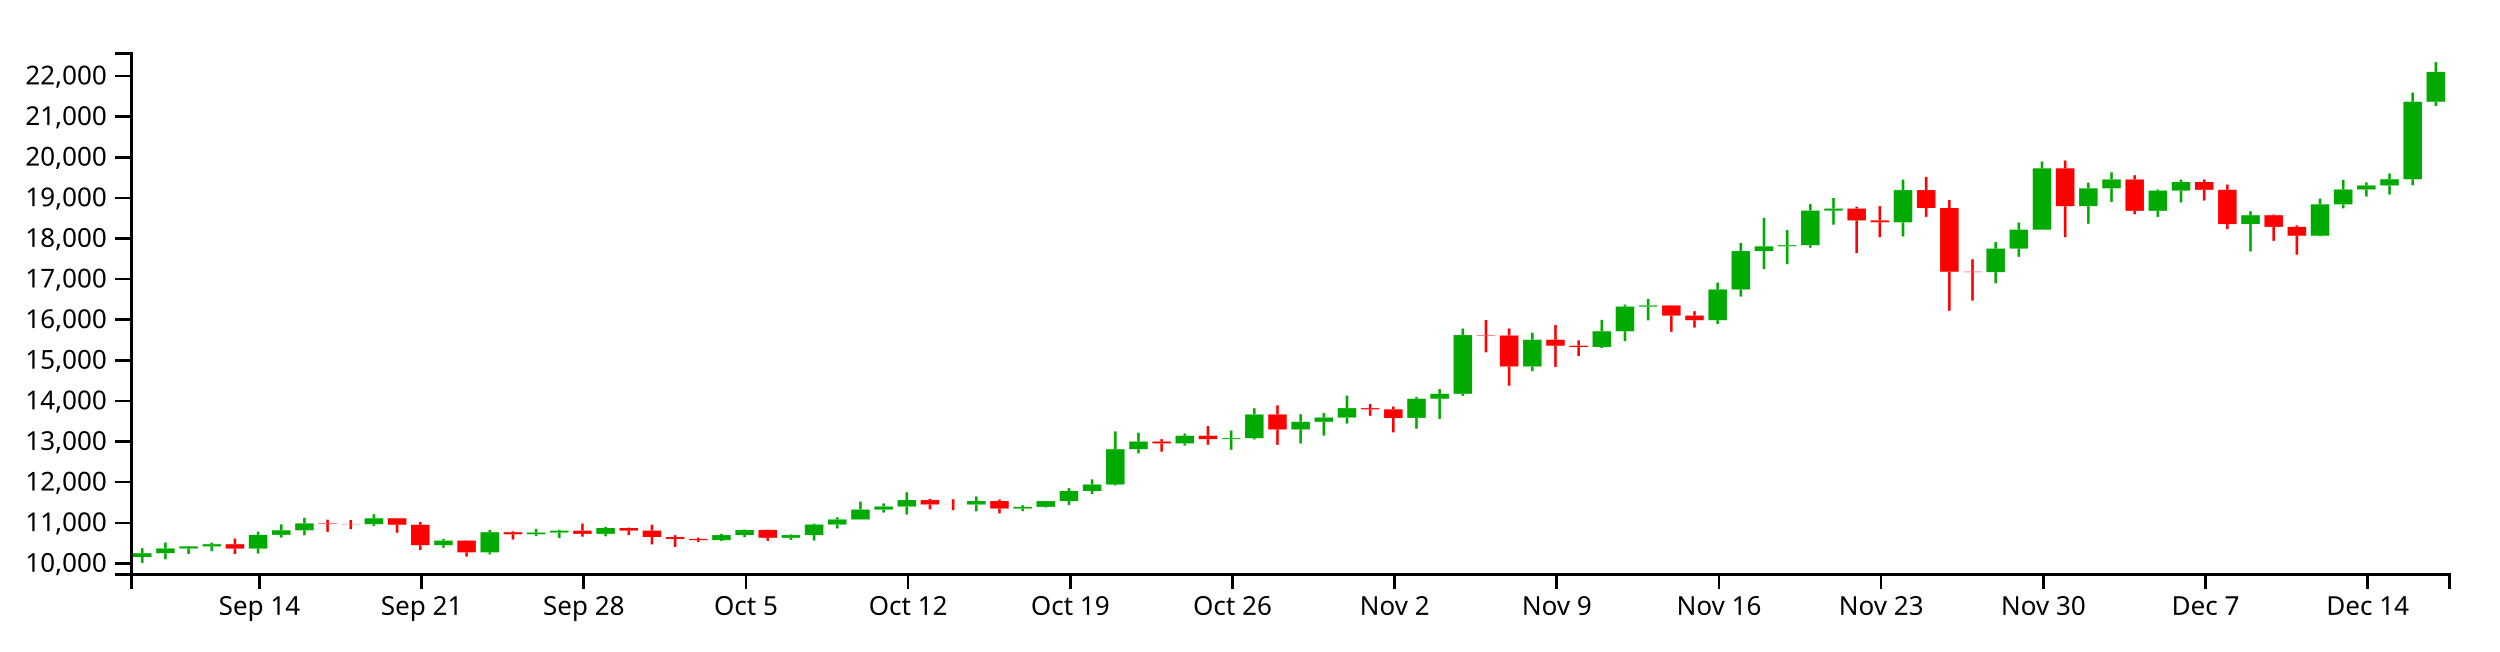
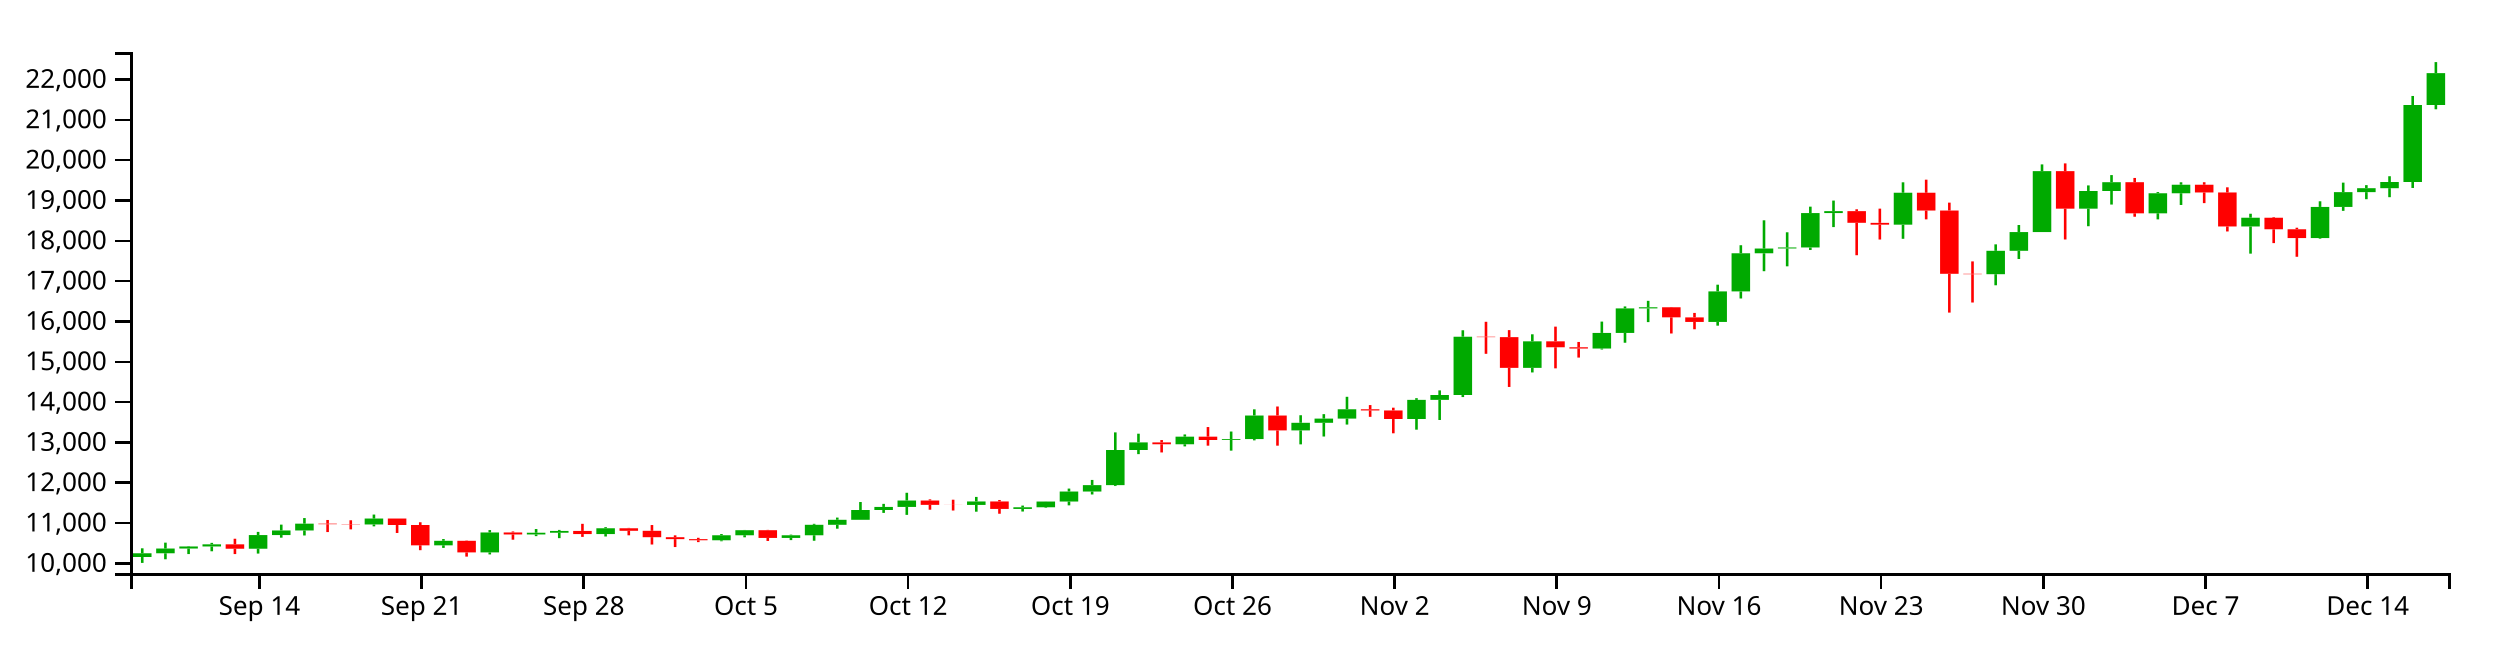
<svg xmlns="http://www.w3.org/2000/svg" version="1.1" width="960" height="250">
  <g transform="translate(50,20)">
    <style>.axis path,.axis line{fill:none;stroke:#000;shape-rendering:crispEdges;}path.candle{stroke:#000000;}path.candle.body{stroke-width:0;}path.candle.up{fill:#00AA00;stroke:#00AA00;}path.candle.down{fill:#FF0000;stroke:#FF0000;}</style>
    <g class="candlestick">
      <g class="data">
-         <path class="candle body up" d="M 1.068 193.882 l 7.117 0 L 8.185 192.439 l -7.117 0 L 1.068 193.882 M 9.964 192.438 l 7.117 0 L 17.081 190.604 l -7.117 0 L 9.964 192.438 M 18.86 190.604 l 7.117 0 L 25.978 189.808 l -7.117 0 L 18.86 190.604 M 27.757 189.808 l 7.117 0 L 34.874 188.981 l -7.117 0 L 27.757 189.808 M 45.55 190.667 l 7.117 0 L 52.667 185.381 l -7.117 0 L 45.55 190.667 M 54.446 185.381 l 7.117 0 L 61.563 183.61 l -7.117 0 L 54.446 185.381 M 63.343 183.611 l 7.117 0 L 70.46 180.979 l -7.117 0 L 63.343 183.611 M 90.032 181.3 l 7.117 0 L 97.149 179.004 l -7.117 0 L 90.032 181.3 M 116.721 189.351 l 7.117 0 L 123.838 187.598 l -7.117 0 L 116.721 189.351 M 134.514 192.092 l 7.117 0 L 141.631 184.374 l -7.117 0 L 134.514 192.092 M 152.307 185.15 l 7.117 0 L 159.424 184.494 l -7.117 0 L 152.307 185.15 M 161.204 184.494 l 7.117 0 L 168.321 183.782 l -7.117 0 L 161.204 184.494 M 178.996 185.001 l 7.117 0 L 186.114 182.749 l -7.117 0 L 178.996 185.001 M 223.479 187.403 l 7.117 0 L 230.596 185.461 l -7.117 0 L 223.479 187.403 M 232.375 185.461 l 7.117 0 L 239.492 183.502 l -7.117 0 L 232.375 185.461 M 250.168 186.505 l 7.117 0 L 257.285 185.464 l -7.117 0 L 250.168 186.505 M 259.064 185.464 l 7.117 0 L 266.182 181.422 l -7.117 0 L 259.064 185.464 M 267.961 181.424 l 7.117 0 L 275.078 179.472 l -7.117 0 L 267.961 181.424 M 276.857 179.472 l 7.117 0 L 283.974 175.688 l -7.117 0 L 276.857 179.472 M 285.754 175.688 l 7.117 0 L 292.871 174.506 l -7.117 0 L 285.754 175.688 M 294.65 174.506 l 7.117 0 L 301.767 172.023 l -7.117 0 L 294.65 174.506 M 321.339 173.744 l 7.117 0 L 328.457 172.383 l -7.117 0 L 321.339 173.744 M 339.132 175.282 l 7.117 0 L 346.25 174.644 l -7.117 0 L 339.132 175.282 M 348.029 174.642 l 7.117 0 L 355.146 172.414 l -7.117 0 L 348.029 174.642 M 356.925 172.414 l 7.117 0 L 364.042 168.541 l -7.117 0 L 356.925 172.414 M 365.822 168.541 l 7.117 0 L 372.939 166.069 l -7.117 0 L 365.822 168.541 M 374.718 166.069 l 7.117 0 L 381.835 152.485 l -7.117 0 L 374.718 166.069 M 383.615 152.488 l 7.117 0 L 390.732 149.56 l -7.117 0 L 383.615 152.488 M 401.407 150.269 l 7.117 0 L 408.525 147.326 l -7.117 0 L 401.407 150.269 M 419.2 148.607 l 7.117 0 L 426.317 148.255 l -7.117 0 L 419.2 148.607 M 428.097 148.256 l 7.117 0 L 435.214 139.147 l -7.117 0 L 428.097 148.256 M 445.89 144.914 l 7.117 0 L 453.007 141.962 l -7.117 0 L 445.89 144.914 M 454.786 141.962 l 7.117 0 L 461.903 140.333 l -7.117 0 L 454.786 141.962 M 463.683 140.333 l 7.117 0 L 470.8 136.732 l -7.117 0 L 463.683 140.333 M 490.372 140.497 l 7.117 0 L 497.489 133.106 l -7.117 0 L 490.372 140.497 M 499.268 133.106 l 7.117 0 L 506.385 131.227 l -7.117 0 L 499.268 133.106 M 508.165 131.227 l 7.117 0 L 515.282 108.674 l -7.117 0 L 508.165 131.227 M 534.854 120.71 l 7.117 0 L 541.971 110.467 l -7.117 0 L 534.854 120.71 M 561.543 113.241 l 7.117 0 L 568.661 107.205 l -7.117 0 L 561.543 113.241 M 570.44 107.205 l 7.117 0 L 577.557 97.728 l -7.117 0 L 570.44 107.205 M 579.336 97.728 l 7.117 0 L 586.453 97.278 l -7.117 0 L 579.336 97.728 M 606.026 102.951 l 7.117 0 L 613.143 91.151 l -7.117 0 L 606.026 102.951 M 614.922 91.159 l 7.117 0 L 622.039 76.4 l -7.117 0 L 614.922 91.159 M 623.818 76.4 l 7.117 0 L 630.936 74.579 l -7.117 0 L 623.818 76.4 M 632.715 74.554 l 7.117 0 L 639.832 74.163 l -7.117 0 L 632.715 74.554 M 641.611 74.163 l 7.117 0 L 648.729 60.862 l -7.117 0 L 641.611 74.163 M 650.508 60.862 l 7.117 0 L 657.625 60.111 l -7.117 0 L 650.508 60.862 M 677.197 65.348 l 7.117 0 L 684.314 52.996 l -7.117 0 L 677.197 65.348 M 712.783 84.508 l 7.117 0 L 719.9 75.457 l -7.117 0 L 712.783 84.508 M 721.679 75.457 l 7.117 0 L 728.796 68.202 l -7.117 0 L 721.679 75.457 M 730.576 68.202 l 7.117 0 L 737.693 44.638 l -7.117 0 L 730.576 68.202 M 748.369 59.157 l 7.117 0 L 755.486 52.308 l -7.117 0 L 748.369 59.157 M 757.265 52.308 l 7.117 0 L 764.382 48.911 l -7.117 0 L 757.265 52.308 M 775.058 60.942 l 7.117 0 L 782.175 53.188 l -7.117 0 L 775.058 60.942 M 783.954 53.188 l 7.117 0 L 791.072 49.886 l -7.117 0 L 783.954 53.188 M 810.644 66.033 l 7.117 0 L 817.761 62.646 l -7.117 0 L 810.644 66.033 M 837.333 70.518 l 7.117 0 L 844.45 58.475 l -7.117 0 L 837.333 70.518 M 846.23 58.475 l 7.117 0 L 853.347 52.762 l -7.117 0 L 846.23 58.475 M 855.126 52.762 l 7.117 0 L 862.243 51.231 l -7.117 0 L 855.126 52.762 M 864.022 51.223 l 7.117 0 L 871.14 48.841 l -7.117 0 L 864.022 51.223 M 872.919 48.841 l 7.117 0 L 880.036 19.066 l -7.117 0 L 872.919 48.841 M 881.815 19.066 l 7.117 0 L 888.932 7.595 l -7.117 0 L 881.815 19.066" />
-         <path class="candle body down" d="M 36.653 188.985 l 7.117 0 L 43.77 190.667 l -7.117 0 L 36.653 188.985 M 72.239 180.979 l 7.117 0 L 79.356 181.197 l -7.117 0 L 72.239 180.979 M 81.136 181.197 l 7.117 0 L 88.253 181.3 l -7.117 0 L 81.136 181.197 M 98.928 179.004 l 7.117 0 L 106.046 181.505 l -7.117 0 L 98.928 179.004 M 107.825 181.505 l 7.117 0 L 114.942 189.351 l -7.117 0 L 107.825 181.505 M 125.618 187.598 l 7.117 0 L 132.735 192.092 l -7.117 0 L 125.618 187.598 M 143.411 184.374 l 7.117 0 L 150.528 185.148 l -7.117 0 L 143.411 184.374 M 170.1 183.782 l 7.117 0 L 177.217 185.001 l -7.117 0 L 170.1 183.782 M 187.893 182.748 l 7.117 0 L 195.01 183.746 l -7.117 0 L 187.893 182.748 M 196.789 183.746 l 7.117 0 L 203.906 186.202 l -7.117 0 L 196.789 183.746 M 205.686 186.202 l 7.117 0 L 212.803 186.962 l -7.117 0 L 205.686 186.202 M 214.582 186.962 l 7.117 0 L 221.699 187.404 l -7.117 0 L 214.582 186.962 M 241.271 183.502 l 7.117 0 L 248.389 186.505 l -7.117 0 L 241.271 183.502 M 303.547 172.023 l 7.117 0 L 310.664 173.702 l -7.117 0 L 303.547 172.023 M 312.443 173.702 l 7.117 0 L 319.56 173.744 l -7.117 0 L 312.443 173.702 M 330.236 172.383 l 7.117 0 L 337.353 175.281 l -7.117 0 L 330.236 172.383 M 392.511 149.555 l 7.117 0 L 399.628 150.269 l -7.117 0 L 392.511 149.555 M 410.304 147.326 l 7.117 0 L 417.421 148.619 l -7.117 0 L 410.304 147.326 M 436.993 139.147 l 7.117 0 L 444.11 144.914 l -7.117 0 L 436.993 139.147 M 472.579 136.732 l 7.117 0 L 479.696 137.192 l -7.117 0 L 472.579 136.732 M 481.475 137.192 l 7.117 0 L 488.593 140.501 l -7.117 0 L 481.475 137.192 M 517.061 108.674 l 7.117 0 L 524.178 108.832 l -7.117 0 L 517.061 108.674 M 525.958 108.832 l 7.117 0 L 533.075 120.71 l -7.117 0 L 525.958 108.832 M 543.75 110.467 l 7.117 0 L 550.868 112.754 l -7.117 0 L 543.75 110.467 M 552.647 112.754 l 7.117 0 L 559.764 113.241 l -7.117 0 L 552.647 112.754 M 588.233 97.289 l 7.117 0 L 595.35 101.181 l -7.117 0 L 588.233 97.289 M 597.129 101.195 l 7.117 0 L 604.246 102.951 l -7.117 0 L 597.129 101.195 M 659.404 60.111 l 7.117 0 L 666.521 64.624 l -7.117 0 L 659.404 60.111 M 668.301 64.633 l 7.117 0 L 675.418 65.348 l -7.117 0 L 668.301 64.633 M 686.094 52.996 l 7.117 0 L 693.211 59.872 l -7.117 0 L 686.094 52.996 M 694.99 59.877 l 7.117 0 L 702.107 84.353 l -7.117 0 L 694.99 59.877 M 703.886 84.353 l 7.117 0 L 711.004 84.508 l -7.117 0 L 703.886 84.353 M 739.472 44.638 l 7.117 0 L 746.589 59.157 l -7.117 0 L 739.472 44.638 M 766.162 48.904 l 7.117 0 L 773.279 60.942 l -7.117 0 L 766.162 48.904 M 792.851 49.897 l 7.117 0 L 799.968 52.888 l -7.117 0 L 792.851 49.897 M 801.747 52.888 l 7.117 0 L 808.864 66.033 l -7.117 0 L 801.747 52.888 M 819.54 62.645 l 7.117 0 L 826.657 67.116 l -7.117 0 L 819.54 62.645 M 828.437 67.113 l 7.117 0 L 835.554 70.518 l -7.117 0 L 828.437 67.113" />
+         <path class="candle body up" d="M 1.068 193.898 l 7.117 0 L 8.185 192.465 l -7.117 0 L 1.068 193.898 M 9.964 192.464 l 7.117 0 L 17.081 190.643 l -7.117 0 L 9.964 192.464 M 18.86 190.644 l 7.117 0 L 25.978 189.853 l -7.117 0 L 18.86 190.644 M 27.757 189.853 l 7.117 0 L 34.874 189.032 l -7.117 0 L 27.757 189.853 M 45.55 190.706 l 7.117 0 L 52.667 185.457 l -7.117 0 L 45.55 190.706 M 54.446 185.457 l 7.117 0 L 61.563 183.699 l -7.117 0 L 54.446 185.457 M 63.343 183.701 l 7.117 0 L 70.46 181.087 l -7.117 0 L 63.343 183.701 M 90.032 181.406 l 7.117 0 L 97.149 179.126 l -7.117 0 L 90.032 181.406 M 116.721 189.399 l 7.117 0 L 123.838 187.659 l -7.117 0 L 116.721 189.399 M 134.514 192.121 l 7.117 0 L 141.631 184.458 l -7.117 0 L 134.514 192.121 M 152.307 185.228 l 7.117 0 L 159.424 184.577 l -7.117 0 L 152.307 185.228 M 161.204 184.578 l 7.117 0 L 168.321 183.871 l -7.117 0 L 161.204 184.578 M 178.996 185.081 l 7.117 0 L 186.114 182.845 l -7.117 0 L 178.996 185.081 M 223.479 187.466 l 7.117 0 L 230.596 185.537 l -7.117 0 L 223.479 187.466 M 232.375 185.537 l 7.117 0 L 239.492 183.592 l -7.117 0 L 232.375 185.537 M 250.168 186.574 l 7.117 0 L 257.285 185.541 l -7.117 0 L 250.168 186.574 M 259.064 185.541 l 7.117 0 L 266.182 181.527 l -7.117 0 L 259.064 185.541 M 267.961 181.529 l 7.117 0 L 275.078 179.591 l -7.117 0 L 267.961 181.529 M 276.857 179.591 l 7.117 0 L 283.974 175.834 l -7.117 0 L 276.857 179.591 M 285.754 175.834 l 7.117 0 L 292.871 174.661 l -7.117 0 L 285.754 175.834 M 294.65 174.661 l 7.117 0 L 301.767 172.195 l -7.117 0 L 294.65 174.661 M 321.339 173.904 l 7.117 0 L 328.457 172.553 l -7.117 0 L 321.339 173.904 M 339.132 175.431 l 7.117 0 L 346.25 174.797 l -7.117 0 L 339.132 175.431 M 348.029 174.795 l 7.117 0 L 355.146 172.584 l -7.117 0 L 348.029 174.795 M 356.925 172.584 l 7.117 0 L 364.042 168.738 l -7.117 0 L 356.925 172.584 M 365.822 168.738 l 7.117 0 L 372.939 166.284 l -7.117 0 L 365.822 168.738 M 374.718 166.283 l 7.117 0 L 381.835 152.797 l -7.117 0 L 374.718 166.283 M 383.615 152.8 l 7.117 0 L 390.732 149.892 l -7.117 0 L 383.615 152.8 M 401.407 150.596 l 7.117 0 L 408.525 147.675 l -7.117 0 L 401.407 150.596 M 419.2 148.946 l 7.117 0 L 426.317 148.597 l -7.117 0 L 419.2 148.946 M 428.097 148.597 l 7.117 0 L 435.214 139.554 l -7.117 0 L 428.097 148.597 M 445.89 145.28 l 7.117 0 L 453.007 142.348 l -7.117 0 L 445.89 145.28 M 454.786 142.349 l 7.117 0 L 461.903 140.732 l -7.117 0 L 454.786 142.349 M 463.683 140.732 l 7.117 0 L 470.8 137.156 l -7.117 0 L 463.683 140.732 M 490.372 140.894 l 7.117 0 L 497.489 133.556 l -7.117 0 L 490.372 140.894 M 499.268 133.556 l 7.117 0 L 506.385 131.69 l -7.117 0 L 499.268 133.556 M 508.165 131.69 l 7.117 0 L 515.282 109.298 l -7.117 0 L 508.165 131.69 M 534.854 121.249 l 7.117 0 L 541.971 111.078 l -7.117 0 L 534.854 121.249 M 561.543 113.833 l 7.117 0 L 568.661 107.839 l -7.117 0 L 561.543 113.833 M 570.44 107.839 l 7.117 0 L 577.557 98.431 l -7.117 0 L 570.44 107.839 M 579.336 98.431 l 7.117 0 L 586.453 97.984 l -7.117 0 L 579.336 98.431 M 606.026 103.616 l 7.117 0 L 613.143 91.9 l -7.117 0 L 606.026 103.616 M 614.922 91.908 l 7.117 0 L 622.039 77.255 l -7.117 0 L 614.922 91.908 M 623.818 77.255 l 7.117 0 L 630.936 75.447 l -7.117 0 L 623.818 77.255 M 632.715 75.422 l 7.117 0 L 639.832 75.033 l -7.117 0 L 632.715 75.422 M 641.611 75.034 l 7.117 0 L 648.729 61.827 l -7.117 0 L 641.611 75.034 M 650.508 61.827 l 7.117 0 L 657.625 61.082 l -7.117 0 L 650.508 61.827 M 677.197 66.281 l 7.117 0 L 684.314 54.017 l -7.117 0 L 677.197 66.281 M 712.783 85.304 l 7.117 0 L 719.9 76.318 l -7.117 0 L 712.783 85.304 M 721.679 76.318 l 7.117 0 L 728.796 69.115 l -7.117 0 L 721.679 76.318 M 730.576 69.115 l 7.117 0 L 737.693 45.72 l -7.117 0 L 730.576 69.115 M 748.369 60.135 l 7.117 0 L 755.486 53.335 l -7.117 0 L 748.369 60.135 M 757.265 53.335 l 7.117 0 L 764.382 49.962 l -7.117 0 L 757.265 53.335 M 775.058 61.907 l 7.117 0 L 782.175 54.209 l -7.117 0 L 775.058 61.907 M 783.954 54.209 l 7.117 0 L 791.072 50.93 l -7.117 0 L 783.954 54.209 M 810.644 66.961 l 7.117 0 L 817.761 63.598 l -7.117 0 L 810.644 66.961 M 837.333 71.414 l 7.117 0 L 844.45 59.457 l -7.117 0 L 837.333 71.414 M 846.23 59.457 l 7.117 0 L 853.347 53.785 l -7.117 0 L 846.23 59.457 M 855.126 53.785 l 7.117 0 L 862.243 52.265 l -7.117 0 L 855.126 53.785 M 864.022 52.257 l 7.117 0 L 871.14 49.892 l -7.117 0 L 864.022 52.257 M 872.919 49.892 l 7.117 0 L 880.036 20.33 l -7.117 0 L 872.919 49.892 M 881.815 20.33 l 7.117 0 L 888.932 8.081 l -7.117 0 L 881.815 20.33" />
+         <path class="candle body down" d="M 36.653 189.036 l 7.117 0 L 43.77 190.706 l -7.117 0 L 36.653 189.036 M 72.239 181.087 l 7.117 0 L 79.356 181.304 l -7.117 0 L 72.239 181.087 M 81.136 181.304 l 7.117 0 L 88.253 181.406 l -7.117 0 L 81.136 181.304 M 98.928 179.126 l 7.117 0 L 106.046 181.609 l -7.117 0 L 98.928 179.126 M 107.825 181.609 l 7.117 0 L 114.942 189.399 l -7.117 0 L 107.825 181.609 M 125.618 187.659 l 7.117 0 L 132.735 192.121 l -7.117 0 L 125.618 187.659 M 143.411 184.458 l 7.117 0 L 150.528 185.227 l -7.117 0 L 143.411 184.458 M 170.1 183.87 l 7.117 0 L 177.217 185.08 l -7.117 0 L 170.1 183.87 M 187.893 182.843 l 7.117 0 L 195.01 183.834 l -7.117 0 L 187.893 182.843 M 196.789 183.834 l 7.117 0 L 203.906 186.273 l -7.117 0 L 196.789 183.834 M 205.686 186.273 l 7.117 0 L 212.803 187.027 l -7.117 0 L 205.686 186.273 M 214.582 187.027 l 7.117 0 L 221.699 187.466 l -7.117 0 L 214.582 187.027 M 241.271 183.593 l 7.117 0 L 248.389 186.574 l -7.117 0 L 241.271 183.593 M 303.547 172.195 l 7.117 0 L 310.664 173.862 l -7.117 0 L 303.547 172.195 M 312.443 173.862 l 7.117 0 L 319.56 173.904 l -7.117 0 L 312.443 173.862 M 330.236 172.553 l 7.117 0 L 337.353 175.43 l -7.117 0 L 330.236 172.553 M 392.511 149.887 l 7.117 0 L 399.628 150.596 l -7.117 0 L 392.511 149.887 M 410.304 147.675 l 7.117 0 L 417.421 148.958 l -7.117 0 L 410.304 147.675 M 436.993 139.554 l 7.117 0 L 444.11 145.28 l -7.117 0 L 436.993 139.554 M 472.579 137.156 l 7.117 0 L 479.696 137.613 l -7.117 0 L 472.579 137.156 M 481.475 137.613 l 7.117 0 L 488.593 140.898 l -7.117 0 L 481.475 137.613 M 517.061 109.298 l 7.117 0 L 524.178 109.455 l -7.117 0 L 517.061 109.298 M 525.958 109.455 l 7.117 0 L 533.075 121.249 l -7.117 0 L 525.958 109.455 M 543.75 111.078 l 7.117 0 L 550.868 113.35 l -7.117 0 L 543.75 111.078 M 552.647 113.35 l 7.117 0 L 559.764 113.833 l -7.117 0 L 552.647 113.35 M 588.233 97.994 l 7.117 0 L 595.35 101.859 l -7.117 0 L 588.233 97.994 M 597.129 101.873 l 7.117 0 L 604.246 103.616 l -7.117 0 L 597.129 101.873 M 659.404 61.082 l 7.117 0 L 666.521 65.563 l -7.117 0 L 659.404 61.082 M 668.301 65.571 l 7.117 0 L 675.418 66.282 l -7.117 0 L 668.301 65.571 M 686.094 54.017 l 7.117 0 L 693.211 60.845 l -7.117 0 L 686.094 54.017 M 694.99 60.849 l 7.117 0 L 702.107 85.15 l -7.117 0 L 694.99 60.849 M 703.886 85.15 l 7.117 0 L 711.004 85.305 l -7.117 0 L 703.886 85.15 M 739.472 45.72 l 7.117 0 L 746.589 60.135 l -7.117 0 L 739.472 45.72 M 766.162 49.955 l 7.117 0 L 773.279 61.907 l -7.117 0 L 766.162 49.955 M 792.851 50.941 l 7.117 0 L 799.968 53.911 l -7.117 0 L 792.851 50.941 M 801.747 53.911 l 7.117 0 L 808.864 66.961 l -7.117 0 L 801.747 53.911 M 819.54 63.598 l 7.117 0 L 826.657 68.037 l -7.117 0 L 819.54 63.598 M 828.437 68.034 l 7.117 0 L 835.554 71.414 l -7.117 0 L 828.437 68.034" />
        <path class="candle body equal" />
-         <path class="candle wick up" d="M 4.626 190.508 L 4.626 192.439 M 4.626 193.882 L 4.626 196.154 M 13.523 188.319 L 13.523 190.604 M 13.523 192.438 L 13.523 194.753 M 22.419 189.657 L 22.419 189.808 M 22.419 190.604 L 22.419 192.738 M 31.315 188.403 L 31.315 188.981 M 31.315 189.808 L 31.315 191.658 M 49.108 184.16 L 49.108 185.381 M 49.108 190.667 L 49.108 192.546 M 58.005 181.353 L 58.005 183.61 M 58.005 185.381 L 58.005 186.399 M 66.901 178.811 L 66.901 180.979 M 66.901 183.611 L 66.901 185.545 M 93.591 177.457 L 93.591 179.004 M 93.591 181.3 L 93.591 182.018 M 120.28 186.926 L 120.28 187.598 M 120.28 189.351 L 120.28 190.352 M 138.073 183.455 L 138.073 184.374 M 138.073 192.092 L 138.073 192.88 M 155.866 183.054 L 155.866 184.494 M 155.866 185.15 L 155.866 185.803 M 164.762 183.396 L 164.762 183.782 M 164.762 184.494 L 164.762 186.581 M 182.555 182.327 L 182.555 182.749 M 182.555 185.001 L 182.555 185.94 M 227.037 184.989 L 227.037 185.461 M 227.037 187.403 L 227.037 187.781 M 235.934 183.412 L 235.934 183.502 M 235.934 185.461 L 235.934 186.256 M 253.727 185.223 L 253.727 185.464 M 253.727 186.505 L 253.727 187.339 M 262.623 181.041 L 262.623 181.422 M 262.623 185.464 L 262.623 187.585 M 271.519 178.629 L 271.519 179.472 M 271.519 181.424 L 271.519 182.928 M 280.416 172.604 L 280.416 175.688 M 280.416 179.472 L 280.416 179.474 M 289.312 173.321 L 289.312 174.506 M 289.312 175.688 L 289.312 176.815 M 298.209 169.032 L 298.209 172.023 M 298.209 174.506 L 298.209 177.579 M 324.898 170.633 L 324.898 172.383 M 324.898 173.744 L 324.898 176.349 M 342.691 173.985 L 342.691 174.644 M 342.691 175.282 L 342.691 176.284 M 351.587 172.385 L 351.587 172.414 M 351.587 174.642 L 351.587 174.862 M 360.484 167.41 L 360.484 168.541 M 360.484 172.414 L 360.484 173.899 M 369.38 164.067 L 369.38 166.069 M 369.38 168.541 L 369.38 169.694 M 378.277 145.674 L 378.277 152.485 M 378.277 166.069 L 378.277 166.428 M 387.173 146.184 L 387.173 149.56 M 387.173 152.488 L 387.173 154.09 M 404.966 146.469 L 404.966 147.326 M 404.966 150.269 L 404.966 151.096 M 422.759 145.344 L 422.759 148.255 M 422.759 148.607 L 422.759 152.734 M 431.655 136.759 L 431.655 139.147 M 431.655 148.256 L 431.655 148.759 M 449.448 139.042 L 449.448 141.962 M 449.448 144.914 L 449.448 150.305 M 458.345 138.62 L 458.345 140.333 M 458.345 141.962 L 458.345 147.275 M 467.241 131.913 L 467.241 136.732 M 467.241 140.333 L 467.241 142.651 M 493.93 132.442 L 493.93 133.106 M 493.93 140.497 L 493.93 144.624 M 502.827 129.433 L 502.827 131.227 M 502.827 133.106 L 502.827 140.881 M 511.723 106.179 L 511.723 108.674 M 511.723 131.227 L 511.723 132.013 M 538.413 107.739 L 538.413 110.467 M 538.413 120.71 L 538.413 122.495 M 565.102 102.826 L 565.102 107.205 M 565.102 113.241 L 565.102 113.624 M 573.998 96.966 L 573.998 97.728 M 573.998 107.205 L 573.998 111.004 M 582.895 94.794 L 582.895 97.278 M 582.895 97.728 L 582.895 103.023 M 609.584 88.555 L 609.584 91.151 M 609.584 102.951 L 609.584 104.401 M 618.481 73.289 L 618.481 76.4 M 618.481 91.159 L 618.481 93.889 M 627.377 63.649 L 627.377 74.579 M 627.377 76.4 L 627.377 83.339 M 636.273 68.283 L 636.273 74.163 M 636.273 74.554 L 636.273 81.449 M 645.17 58.373 L 645.17 60.862 M 645.17 74.163 L 645.17 75.142 M 654.066 56.023 L 654.066 60.111 M 654.066 60.862 L 654.066 66.275 M 680.756 48.957 L 680.756 52.996 M 680.756 65.348 L 680.756 70.807 M 716.341 72.951 L 716.341 75.457 M 716.341 84.508 L 716.341 88.781 M 725.238 65.472 L 725.238 68.202 M 725.238 75.457 L 725.238 78.621 M 734.134 42.029 L 734.134 44.638 M 734.134 68.202 L 734.134 68.202 M 751.927 50.157 L 751.927 52.308 M 751.927 59.157 L 751.927 65.941 M 760.824 46.165 L 760.824 48.911 M 760.824 52.308 L 760.824 57.562 M 778.617 52.731 L 778.617 53.188 M 778.617 60.942 L 778.617 63.289 M 787.513 48.941 L 787.513 49.886 M 787.513 53.188 L 787.513 57.722 M 814.202 61.113 L 814.202 62.646 M 814.202 66.033 L 814.202 76.546 M 840.892 56.292 L 840.892 58.475 M 840.892 70.518 L 840.892 70.765 M 849.788 49.081 L 849.788 52.762 M 849.788 58.475 L 849.788 59.997 M 858.685 50.048 L 858.685 51.231 M 858.685 52.762 L 858.685 55.491 M 867.581 46.601 L 867.581 48.841 M 867.581 51.223 L 867.581 54.711 M 876.477 15.565 L 876.477 19.066 M 876.477 48.841 L 876.477 51.146 M 885.374 3.846 L 885.374 7.595 M 885.374 19.066 L 885.374 20.712" style="stroke-width: 1px;" />
-         <path class="candle wick down" d="M 40.212 186.81 L 40.212 188.985 M 40.212 190.667 L 40.212 192.738 M 75.798 179.552 L 75.798 180.979 M 75.798 181.197 L 75.798 184.226 M 84.694 179.668 L 84.694 181.197 M 84.694 181.3 L 84.694 183.18 M 102.487 179.004 L 102.487 179.004 M 102.487 181.505 L 102.487 184.582 M 111.383 180.435 L 111.383 181.505 M 111.383 189.351 L 111.383 191.236 M 129.176 187.48 L 129.176 187.598 M 129.176 192.092 L 129.176 193.724 M 146.969 183.996 L 146.969 184.374 M 146.969 185.148 L 146.969 187.182 M 173.659 181.041 L 173.659 183.782 M 173.659 185.001 L 173.659 186.094 M 191.451 182.611 L 191.451 182.748 M 191.451 183.746 L 191.451 185.484 M 200.348 181.509 L 200.348 183.746 M 200.348 186.202 L 200.348 189.042 M 209.244 185.492 L 209.244 186.202 M 209.244 186.962 L 209.244 190.025 M 218.141 186.444 L 218.141 186.962 M 218.141 187.404 L 218.141 188.115 M 244.83 183.381 L 244.83 183.502 M 244.83 186.505 L 244.83 187.67 M 307.105 171.574 L 307.105 172.023 M 307.105 173.702 L 307.105 175.583 M 316.002 171.715 L 316.002 173.702 M 316.002 173.744 L 316.002 175.894 M 333.794 171.821 L 333.794 172.383 M 333.794 175.281 L 333.794 177.142 M 396.07 148.637 L 396.07 149.555 M 396.07 150.269 L 396.07 153.435 M 413.862 143.61 L 413.862 147.326 M 413.862 148.619 L 413.862 150.816 M 440.552 135.664 L 440.552 139.147 M 440.552 144.914 L 440.552 150.816 M 476.138 135.11 L 476.138 136.732 M 476.138 137.192 L 476.138 139.664 M 485.034 136.124 L 485.034 137.192 M 485.034 140.501 L 485.034 146.027 M 520.62 102.904 L 520.62 108.674 M 520.62 108.832 L 520.62 115.287 M 529.516 106.124 L 529.516 108.832 M 529.516 120.71 L 529.516 128.104 M 547.309 104.775 L 547.309 110.467 M 547.309 112.754 L 547.309 120.909 M 556.206 110.702 L 556.206 112.754 M 556.206 113.241 L 556.206 116.746 M 591.791 97.18 L 591.791 97.289 M 591.791 101.181 L 591.791 107.427 M 600.688 99.473 L 600.688 101.195 M 600.688 102.951 L 600.688 105.794 M 662.963 59.39 L 662.963 60.111 M 662.963 64.624 L 662.963 77.157 M 671.859 59.141 L 671.859 64.633 M 671.859 65.348 L 671.859 71.088 M 689.652 47.939 L 689.652 52.996 M 689.652 59.872 L 689.652 63.285 M 698.549 56.817 L 698.549 59.877 M 698.549 84.353 L 698.549 99.348 M 707.445 79.547 L 707.445 84.353 M 707.445 84.508 L 707.445 95.448 M 743.031 41.642 L 743.031 44.638 M 743.031 59.157 L 743.031 71.07 M 769.72 47.272 L 769.72 48.904 M 769.72 60.942 L 769.72 62.271 M 796.409 48.927 L 796.409 49.897 M 796.409 52.888 L 796.409 57.006 M 805.306 50.893 L 805.306 52.888 M 805.306 66.033 L 805.306 67.968 M 823.099 62.395 L 823.099 62.645 M 823.099 67.116 L 823.099 72.474 M 831.995 66.522 L 831.995 67.113 M 831.995 70.518 L 831.995 77.758" style="stroke-width: 1px;" />
+         <path class="candle wick up" d="M 4.626 190.548 L 4.626 192.465 M 4.626 193.898 L 4.626 196.154 M 13.523 188.375 L 13.523 190.643 M 13.523 192.464 L 13.523 194.763 M 22.419 189.703 L 22.419 189.853 M 22.419 190.644 L 22.419 192.763 M 31.315 188.458 L 31.315 189.032 M 31.315 189.853 L 31.315 191.69 M 49.108 184.246 L 49.108 185.457 M 49.108 190.706 L 49.108 192.572 M 58.005 181.458 L 58.005 183.699 M 58.005 185.457 L 58.005 186.468 M 66.901 178.935 L 66.901 181.087 M 66.901 183.701 L 66.901 185.621 M 93.591 177.591 L 93.591 179.126 M 93.591 181.406 L 93.591 182.119 M 120.28 186.991 L 120.28 187.659 M 120.28 189.399 L 120.28 190.394 M 138.073 183.546 L 138.073 184.458 M 138.073 192.121 L 138.073 192.903 M 155.866 183.148 L 155.866 184.577 M 155.866 185.228 L 155.866 185.877 M 164.762 183.487 L 164.762 183.871 M 164.762 184.578 L 164.762 186.649 M 182.555 182.426 L 182.555 182.845 M 182.555 185.081 L 182.555 186.013 M 227.037 185.069 L 227.037 185.537 M 227.037 187.466 L 227.037 187.841 M 235.934 183.503 L 235.934 183.592 M 235.934 185.537 L 235.934 186.327 M 253.727 185.301 L 253.727 185.541 M 253.727 186.574 L 253.727 187.402 M 262.623 181.149 L 262.623 181.527 M 262.623 185.541 L 262.623 187.646 M 271.519 178.754 L 271.519 179.591 M 271.519 181.529 L 271.519 183.023 M 280.416 172.772 L 280.416 175.834 M 280.416 179.591 L 280.416 179.593 M 289.312 173.484 L 289.312 174.661 M 289.312 175.834 L 289.312 176.953 M 298.209 169.225 L 298.209 172.195 M 298.209 174.661 L 298.209 177.711 M 324.898 170.815 L 324.898 172.553 M 324.898 173.904 L 324.898 176.491 M 342.691 174.143 L 342.691 174.797 M 342.691 175.431 L 342.691 176.426 M 351.587 172.555 L 351.587 172.584 M 351.587 174.795 L 351.587 175.014 M 360.484 167.615 L 360.484 168.738 M 360.484 172.584 L 360.484 174.058 M 369.38 164.296 L 369.38 166.284 M 369.38 168.738 L 369.38 169.882 M 378.277 146.034 L 378.277 152.797 M 378.277 166.283 L 378.277 166.64 M 387.173 146.54 L 387.173 149.892 M 387.173 152.8 L 387.173 154.39 M 404.966 146.823 L 404.966 147.675 M 404.966 150.596 L 404.966 151.418 M 422.759 145.707 L 422.759 148.597 M 422.759 148.946 L 422.759 153.044 M 431.655 137.183 L 431.655 139.554 M 431.655 148.597 L 431.655 149.097 M 449.448 139.449 L 449.448 142.348 M 449.448 145.28 L 449.448 150.632 M 458.345 139.03 L 458.345 140.732 M 458.345 142.349 L 458.345 147.624 M 467.241 132.371 L 467.241 137.156 M 467.241 140.732 L 467.241 143.033 M 493.93 132.896 L 493.93 133.556 M 493.93 140.894 L 493.93 144.992 M 502.827 129.909 L 502.827 131.69 M 502.827 133.556 L 502.827 141.275 M 511.723 106.821 L 511.723 109.298 M 511.723 131.69 L 511.723 132.471 M 538.413 108.37 L 538.413 111.078 M 538.413 121.249 L 538.413 123.02 M 565.102 103.492 L 565.102 107.839 M 565.102 113.833 L 565.102 114.212 M 573.998 97.674 L 573.998 98.431 M 573.998 107.839 L 573.998 111.612 M 582.895 95.517 L 582.895 97.984 M 582.895 98.431 L 582.895 103.688 M 609.584 89.323 L 609.584 91.9 M 609.584 103.616 L 609.584 105.056 M 618.481 74.166 L 618.481 77.255 M 618.481 91.908 L 618.481 94.619 M 627.377 64.595 L 627.377 75.447 M 627.377 77.255 L 627.377 84.144 M 636.273 69.196 L 636.273 75.033 M 636.273 75.422 L 636.273 82.267 M 645.17 59.356 L 645.17 61.827 M 645.17 75.034 L 645.17 76.005 M 654.066 57.023 L 654.066 61.082 M 654.066 61.827 L 654.066 67.202 M 680.756 50.007 L 680.756 54.017 M 680.756 66.281 L 680.756 71.701 M 716.341 73.831 L 716.341 76.318 M 716.341 85.304 L 716.341 89.547 M 725.238 66.405 L 725.238 69.115 M 725.238 76.318 L 725.238 79.459 M 734.134 43.129 L 734.134 45.72 M 734.134 69.115 L 734.134 69.115 M 751.927 51.199 L 751.927 53.335 M 751.927 60.135 L 751.927 66.87 M 760.824 47.235 L 760.824 49.962 M 760.824 53.335 L 760.824 58.551 M 778.617 53.754 L 778.617 54.209 M 778.617 61.907 L 778.617 64.238 M 787.513 49.991 L 787.513 50.93 M 787.513 54.209 L 787.513 58.709 M 814.202 62.076 L 814.202 63.598 M 814.202 66.961 L 814.202 77.4 M 840.892 57.29 L 840.892 59.457 M 840.892 71.414 L 840.892 71.659 M 849.788 50.131 L 849.788 53.785 M 849.788 59.457 L 849.788 60.968 M 858.685 51.091 L 858.685 52.265 M 858.685 53.785 L 858.685 56.495 M 867.581 47.669 L 867.581 49.892 M 867.581 52.257 L 867.581 55.721 M 876.477 16.854 L 876.477 20.33 M 876.477 49.892 L 876.477 52.181 M 885.374 3.846 L 885.374 8.081 M 885.374 20.33 L 885.374 21.964" style="stroke-width: 1px;" />
+         <path class="candle wick down" d="M 40.212 186.877 L 40.212 189.036 M 40.212 190.706 L 40.212 192.763 M 75.798 179.671 L 75.798 181.087 M 75.798 181.304 L 75.798 184.311 M 84.694 179.786 L 84.694 181.304 M 84.694 181.406 L 84.694 183.273 M 102.487 179.126 L 102.487 179.126 M 102.487 181.609 L 102.487 184.664 M 111.383 180.547 L 111.383 181.609 M 111.383 189.399 L 111.383 191.271 M 129.176 187.542 L 129.176 187.659 M 129.176 192.121 L 129.176 193.741 M 146.969 184.083 L 146.969 184.458 M 146.969 185.227 L 146.969 187.246 M 173.659 181.149 L 173.659 183.87 M 173.659 185.08 L 173.659 186.166 M 191.451 182.708 L 191.451 182.843 M 191.451 183.834 L 191.451 185.56 M 200.348 181.614 L 200.348 183.834 M 200.348 186.273 L 200.348 189.093 M 209.244 185.568 L 209.244 186.273 M 209.244 187.027 L 209.244 190.068 M 218.141 186.514 L 218.141 187.027 M 218.141 187.466 L 218.141 188.172 M 244.83 183.472 L 244.83 183.593 M 244.83 186.574 L 244.83 187.73 M 307.105 171.75 L 307.105 172.195 M 307.105 173.862 L 307.105 175.729 M 316.002 171.889 L 316.002 173.862 M 316.002 173.904 L 316.002 176.039 M 333.794 171.995 L 333.794 172.553 M 333.794 175.43 L 333.794 177.278 M 396.07 148.976 L 396.07 149.887 M 396.07 150.596 L 396.07 153.739 M 413.862 143.985 L 413.862 147.675 M 413.862 148.958 L 413.862 151.139 M 440.552 136.096 L 440.552 139.554 M 440.552 145.28 L 440.552 151.139 M 476.138 135.546 L 476.138 137.156 M 476.138 137.613 L 476.138 140.067 M 485.034 136.552 L 485.034 137.613 M 485.034 140.898 L 485.034 146.385 M 520.62 103.569 L 520.62 109.298 M 520.62 109.455 L 520.62 115.864 M 529.516 106.767 L 529.516 109.455 M 529.516 121.249 L 529.516 128.59 M 547.309 105.428 L 547.309 111.078 M 547.309 113.35 L 547.309 121.446 M 556.206 111.312 L 556.206 113.35 M 556.206 113.833 L 556.206 117.313 M 591.791 97.887 L 591.791 97.994 M 591.791 101.859 L 591.791 108.06 M 600.688 100.163 L 600.688 101.873 M 600.688 103.616 L 600.688 106.438 M 662.963 60.366 L 662.963 61.082 M 662.963 65.563 L 662.963 78.006 M 671.859 60.119 L 671.859 65.571 M 671.859 66.282 L 671.859 71.98 M 689.652 48.997 L 689.652 54.017 M 689.652 60.845 L 689.652 64.233 M 698.549 57.811 L 698.549 60.849 M 698.549 85.15 L 698.549 100.039 M 707.445 80.379 L 707.445 85.15 M 707.445 85.305 L 707.445 96.166 M 743.031 42.744 L 743.031 45.72 M 743.031 60.135 L 743.031 71.963 M 769.72 48.334 L 769.72 49.955 M 769.72 61.907 L 769.72 63.226 M 796.409 49.977 L 796.409 50.941 M 796.409 53.911 L 796.409 57.999 M 805.306 51.929 L 805.306 53.911 M 805.306 66.961 L 805.306 68.883 M 823.099 63.35 L 823.099 63.598 M 823.099 68.037 L 823.099 73.356 M 831.995 67.447 L 831.995 68.034 M 831.995 71.414 L 831.995 78.602" style="stroke-width: 1px;" />
        <path class="candle wick equal" style="stroke-width: 1px;" />
      </g>
    </g>
    <g class="x axis" transform="translate(0,200)" fill="none" font-size="10" font-family="sans-serif" text-anchor="middle">
      <path class="domain" stroke="#000" d="M0.5,6V0.5H890.5V6" />
      <g class="tick" opacity="1" transform="translate(49.10836,0)">
        <line stroke="#000" y2="6" x1="0.5" x2="0.5" />
        <text fill="#000" y="9" x="0.5" dy="0.71em">Sep 14</text>
      </g>
      <g class="tick" opacity="1" transform="translate(111.3834,0)">
        <line stroke="#000" y2="6" x1="0.5" x2="0.5" />
        <text fill="#000" y="9" x="0.5" dy="0.71em">Sep 21</text>
      </g>
      <g class="tick" opacity="1" transform="translate(173.6585,0)">
        <line stroke="#000" y2="6" x1="0.5" x2="0.5" />
        <text fill="#000" y="9" x="0.5" dy="0.71em">Sep 28</text>
      </g>
      <g class="tick" opacity="1" transform="translate(235.9336,0)">
        <line stroke="#000" y2="6" x1="0.5" x2="0.5" />
        <text fill="#000" y="9" x="0.5" dy="0.71em">Oct  5</text>
      </g>
      <g class="tick" opacity="1" transform="translate(298.2087,0)">
        <line stroke="#000" y2="6" x1="0.5" x2="0.5" />
        <text fill="#000" y="9" x="0.5" dy="0.71em">Oct 12</text>
      </g>
      <g class="tick" opacity="1" transform="translate(360.4838,0)">
        <line stroke="#000" y2="6" x1="0.5" x2="0.5" />
        <text fill="#000" y="9" x="0.5" dy="0.71em">Oct 19</text>
      </g>
      <g class="tick" opacity="1" transform="translate(422.7589,0)">
        <line stroke="#000" y2="6" x1="0.5" x2="0.5" />
        <text fill="#000" y="9" x="0.5" dy="0.71em">Oct 26</text>
      </g>
      <g class="tick" opacity="1" transform="translate(485.034,0)">
        <line stroke="#000" y2="6" x1="0.5" x2="0.5" />
        <text fill="#000" y="9" x="0.5" dy="0.71em">Nov  2</text>
      </g>
      <g class="tick" opacity="1" transform="translate(547.3091,0)">
        <line stroke="#000" y2="6" x1="0.5" x2="0.5" />
        <text fill="#000" y="9" x="0.5" dy="0.71em">Nov  9</text>
      </g>
      <g class="tick" opacity="1" transform="translate(609.5842,0)">
        <line stroke="#000" y2="6" x1="0.5" x2="0.5" />
        <text fill="#000" y="9" x="0.5" dy="0.71em">Nov 16</text>
      </g>
      <g class="tick" opacity="1" transform="translate(671.8593,0)">
        <line stroke="#000" y2="6" x1="0.5" x2="0.5" />
        <text fill="#000" y="9" x="0.5" dy="0.71em">Nov 23</text>
      </g>
      <g class="tick" opacity="1" transform="translate(734.1343,0)">
        <line stroke="#000" y2="6" x1="0.5" x2="0.5" />
        <text fill="#000" y="9" x="0.5" dy="0.71em">Nov 30</text>
      </g>
      <g class="tick" opacity="1" transform="translate(796.4094,0)">
        <line stroke="#000" y2="6" x1="0.5" x2="0.5" />
        <text fill="#000" y="9" x="0.5" dy="0.71em">Dec  7</text>
      </g>
      <g class="tick" opacity="1" transform="translate(858.6845,0)">
        <line stroke="#000" y2="6" x1="0.5" x2="0.5" />
        <text fill="#000" y="9" x="0.5" dy="0.71em">Dec 14</text>
      </g>
    </g>
    <g class="y axis" fill="none" font-size="10" font-family="sans-serif" text-anchor="end">
      <path class="domain" stroke="#000" d="M-6,200.5H0.5V0.5H-6" />
-       <g class="tick" opacity="1" transform="translate(0,195.8577)">
+       <g class="tick" opacity="1" transform="translate(0,195.8598)">
        <line stroke="#000" x2="-6" y1="0.5" y2="0.5" />
        <text fill="#000" x="-9" y="0.5" dy="0.32em">10,000</text>
      </g>
-       <g class="tick" opacity="1" transform="translate(0,180.2614)">
+       <g class="tick" opacity="1" transform="translate(0,180.3748)">
        <line stroke="#000" x2="-6" y1="0.5" y2="0.5" />
        <text fill="#000" x="-9" y="0.5" dy="0.32em">11,000</text>
      </g>
-       <g class="tick" opacity="1" transform="translate(0,164.6651)">
+       <g class="tick" opacity="1" transform="translate(0,164.8898)">
        <line stroke="#000" x2="-6" y1="0.5" y2="0.5" />
        <text fill="#000" x="-9" y="0.5" dy="0.32em">12,000</text>
      </g>
-       <g class="tick" opacity="1" transform="translate(0,149.0689)">
+       <g class="tick" opacity="1" transform="translate(0,149.4049)">
        <line stroke="#000" x2="-6" y1="0.5" y2="0.5" />
        <text fill="#000" x="-9" y="0.5" dy="0.32em">13,000</text>
      </g>
-       <g class="tick" opacity="1" transform="translate(0,133.4726)">
+       <g class="tick" opacity="1" transform="translate(0,133.9199)">
        <line stroke="#000" x2="-6" y1="0.5" y2="0.5" />
        <text fill="#000" x="-9" y="0.5" dy="0.32em">14,000</text>
      </g>
-       <g class="tick" opacity="1" transform="translate(0,117.8764)">
+       <g class="tick" opacity="1" transform="translate(0,118.4349)">
        <line stroke="#000" x2="-6" y1="0.5" y2="0.5" />
        <text fill="#000" x="-9" y="0.5" dy="0.32em">15,000</text>
      </g>
-       <g class="tick" opacity="1" transform="translate(0,102.2801)">
+       <g class="tick" opacity="1" transform="translate(0,102.95)">
        <line stroke="#000" x2="-6" y1="0.5" y2="0.5" />
        <text fill="#000" x="-9" y="0.5" dy="0.32em">16,000</text>
      </g>
-       <g class="tick" opacity="1" transform="translate(0,86.68383)">
+       <g class="tick" opacity="1" transform="translate(0,87.46499)">
        <line stroke="#000" x2="-6" y1="0.5" y2="0.5" />
        <text fill="#000" x="-9" y="0.5" dy="0.32em">17,000</text>
      </g>
-       <g class="tick" opacity="1" transform="translate(0,71.08757)">
+       <g class="tick" opacity="1" transform="translate(0,71.98002)">
        <line stroke="#000" x2="-6" y1="0.5" y2="0.5" />
        <text fill="#000" x="-9" y="0.5" dy="0.32em">18,000</text>
      </g>
-       <g class="tick" opacity="1" transform="translate(0,55.49131)">
+       <g class="tick" opacity="1" transform="translate(0,56.49505)">
        <line stroke="#000" x2="-6" y1="0.5" y2="0.5" />
        <text fill="#000" x="-9" y="0.5" dy="0.32em">19,000</text>
      </g>
-       <g class="tick" opacity="1" transform="translate(0,39.89504)">
+       <g class="tick" opacity="1" transform="translate(0,41.01008)">
        <line stroke="#000" x2="-6" y1="0.5" y2="0.5" />
        <text fill="#000" x="-9" y="0.5" dy="0.32em">20,000</text>
      </g>
-       <g class="tick" opacity="1" transform="translate(0,24.29878)">
+       <g class="tick" opacity="1" transform="translate(0,25.52511)">
        <line stroke="#000" x2="-6" y1="0.5" y2="0.5" />
        <text fill="#000" x="-9" y="0.5" dy="0.32em">21,000</text>
      </g>
-       <g class="tick" opacity="1" transform="translate(0,8.702518)">
+       <g class="tick" opacity="1" transform="translate(0,10.04014)">
        <line stroke="#000" x2="-6" y1="0.5" y2="0.5" />
        <text fill="#000" x="-9" y="0.5" dy="0.32em">22,000</text>
      </g>
      <text transform="rotate(-90)" y="6" dy=".71em" style="text-anchor: end;">Price ($)</text>
    </g>
  </g>
</svg>
